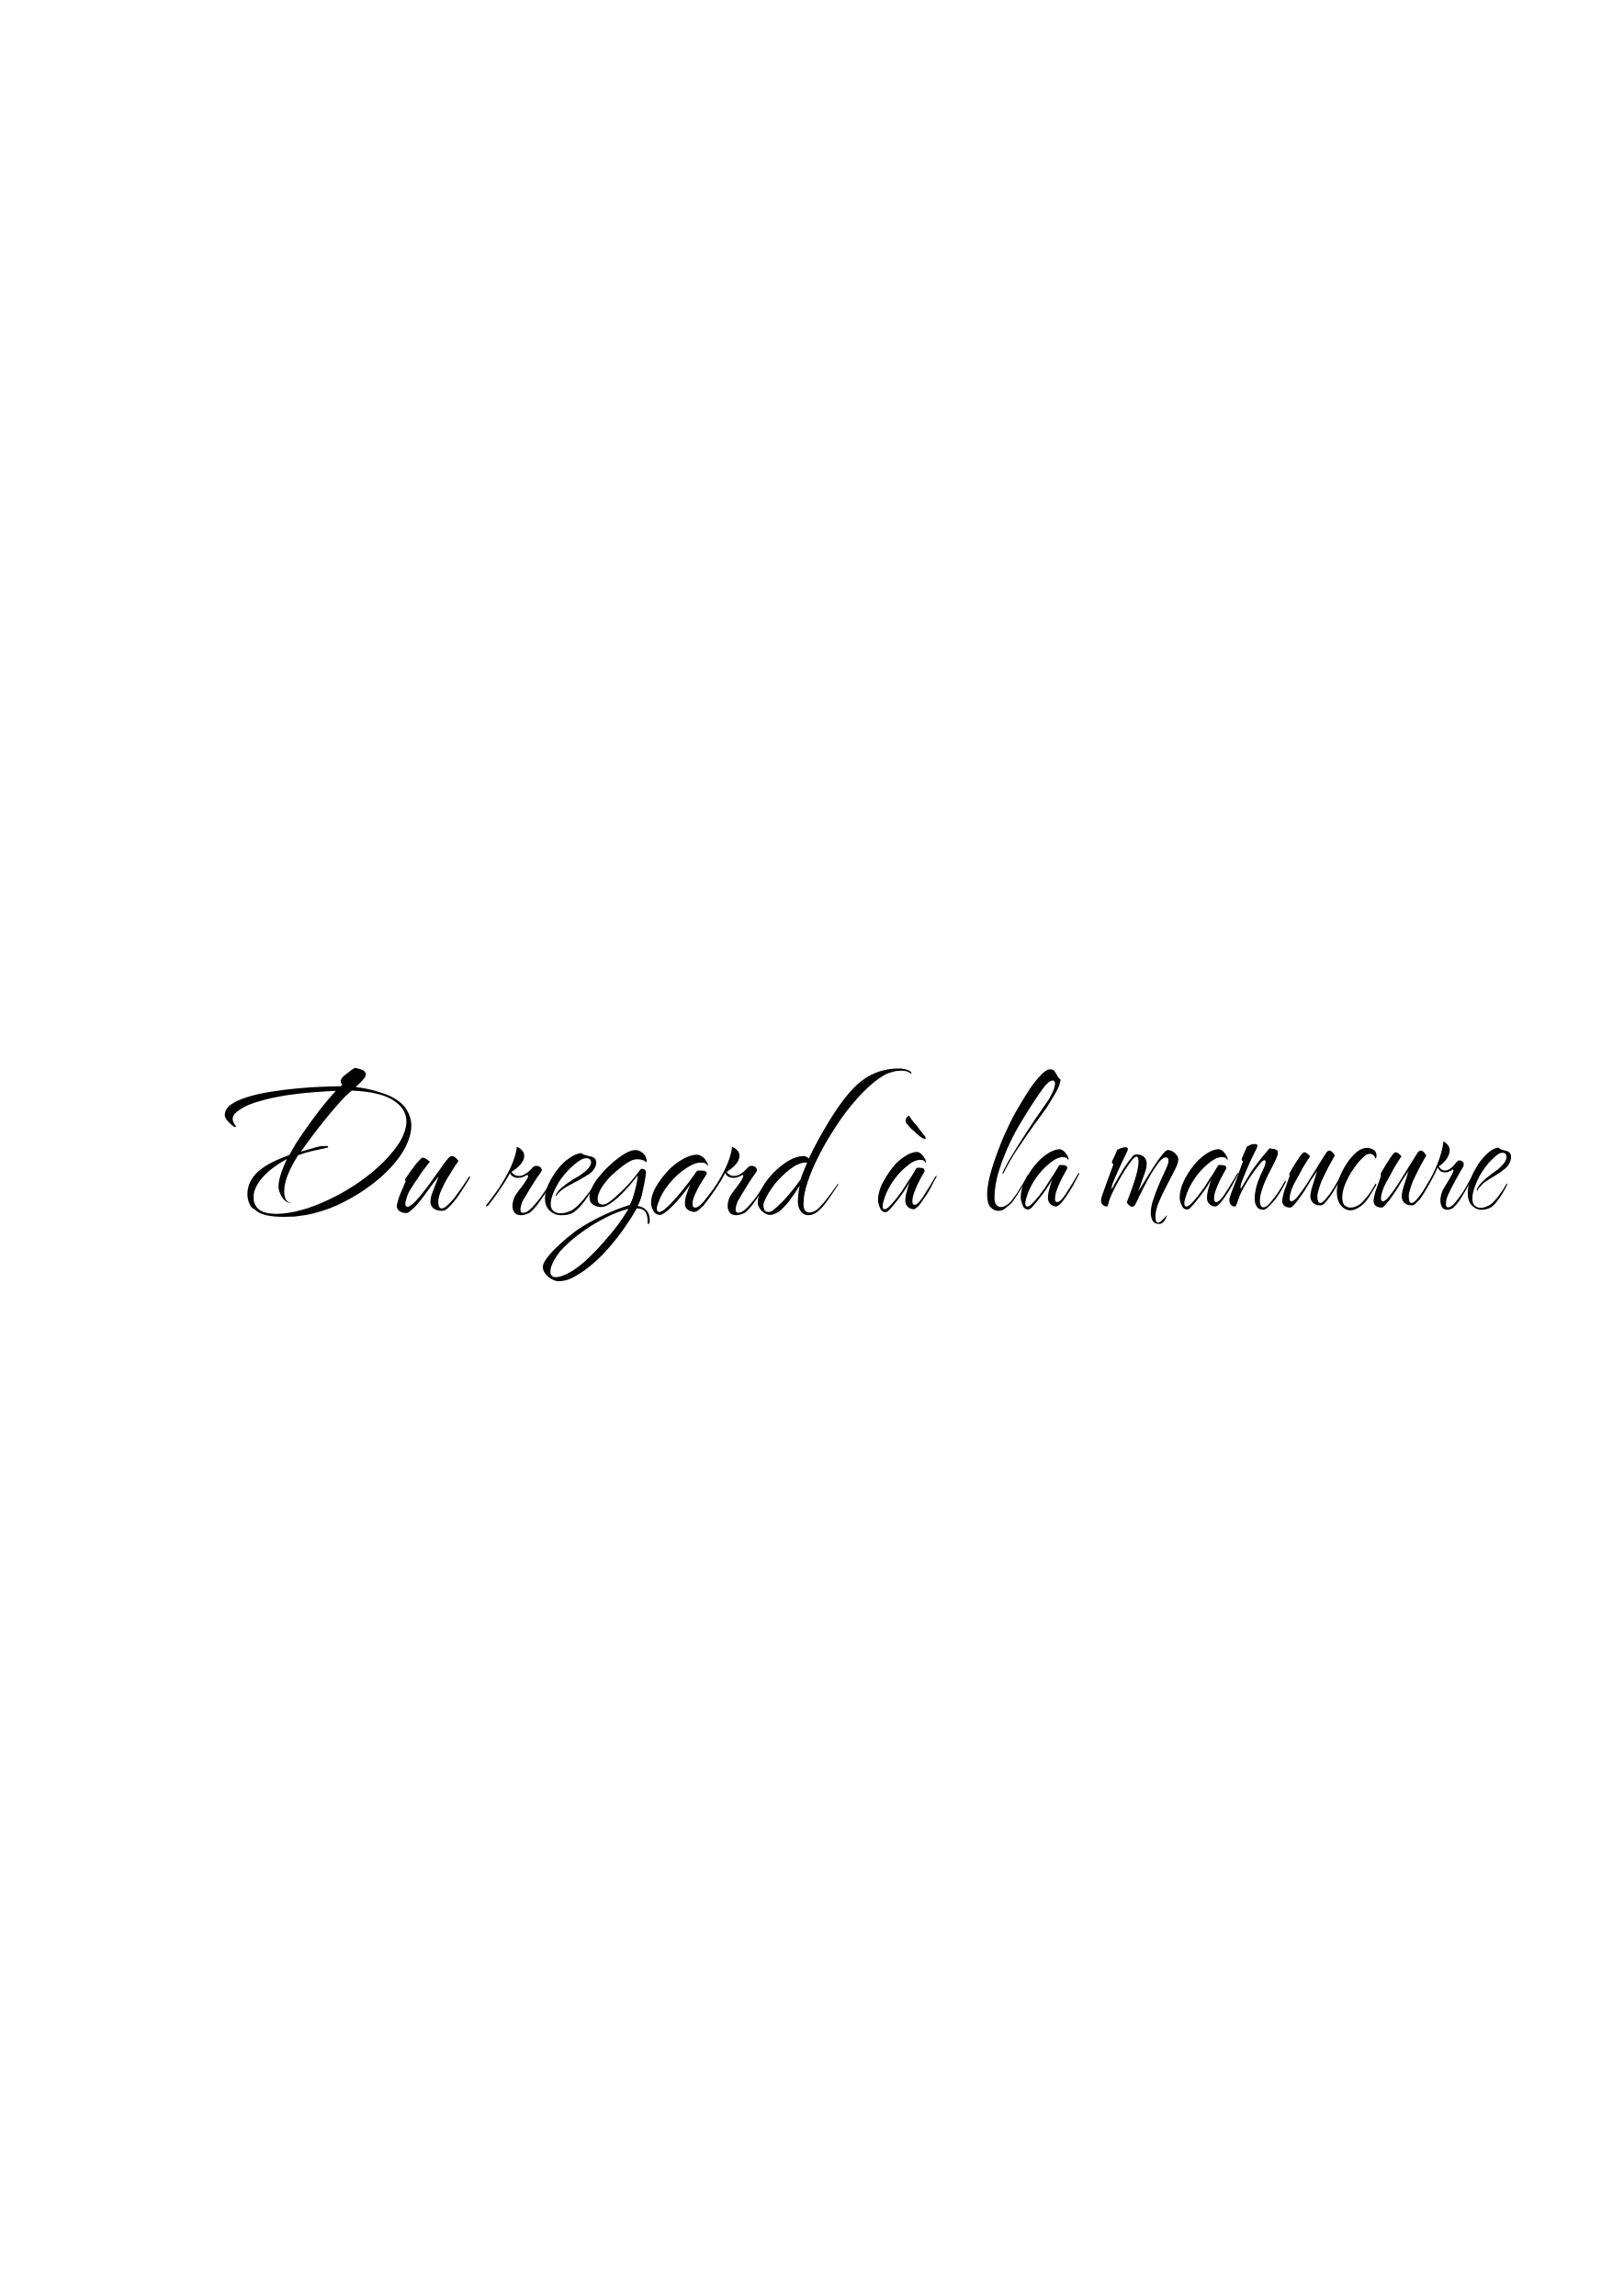
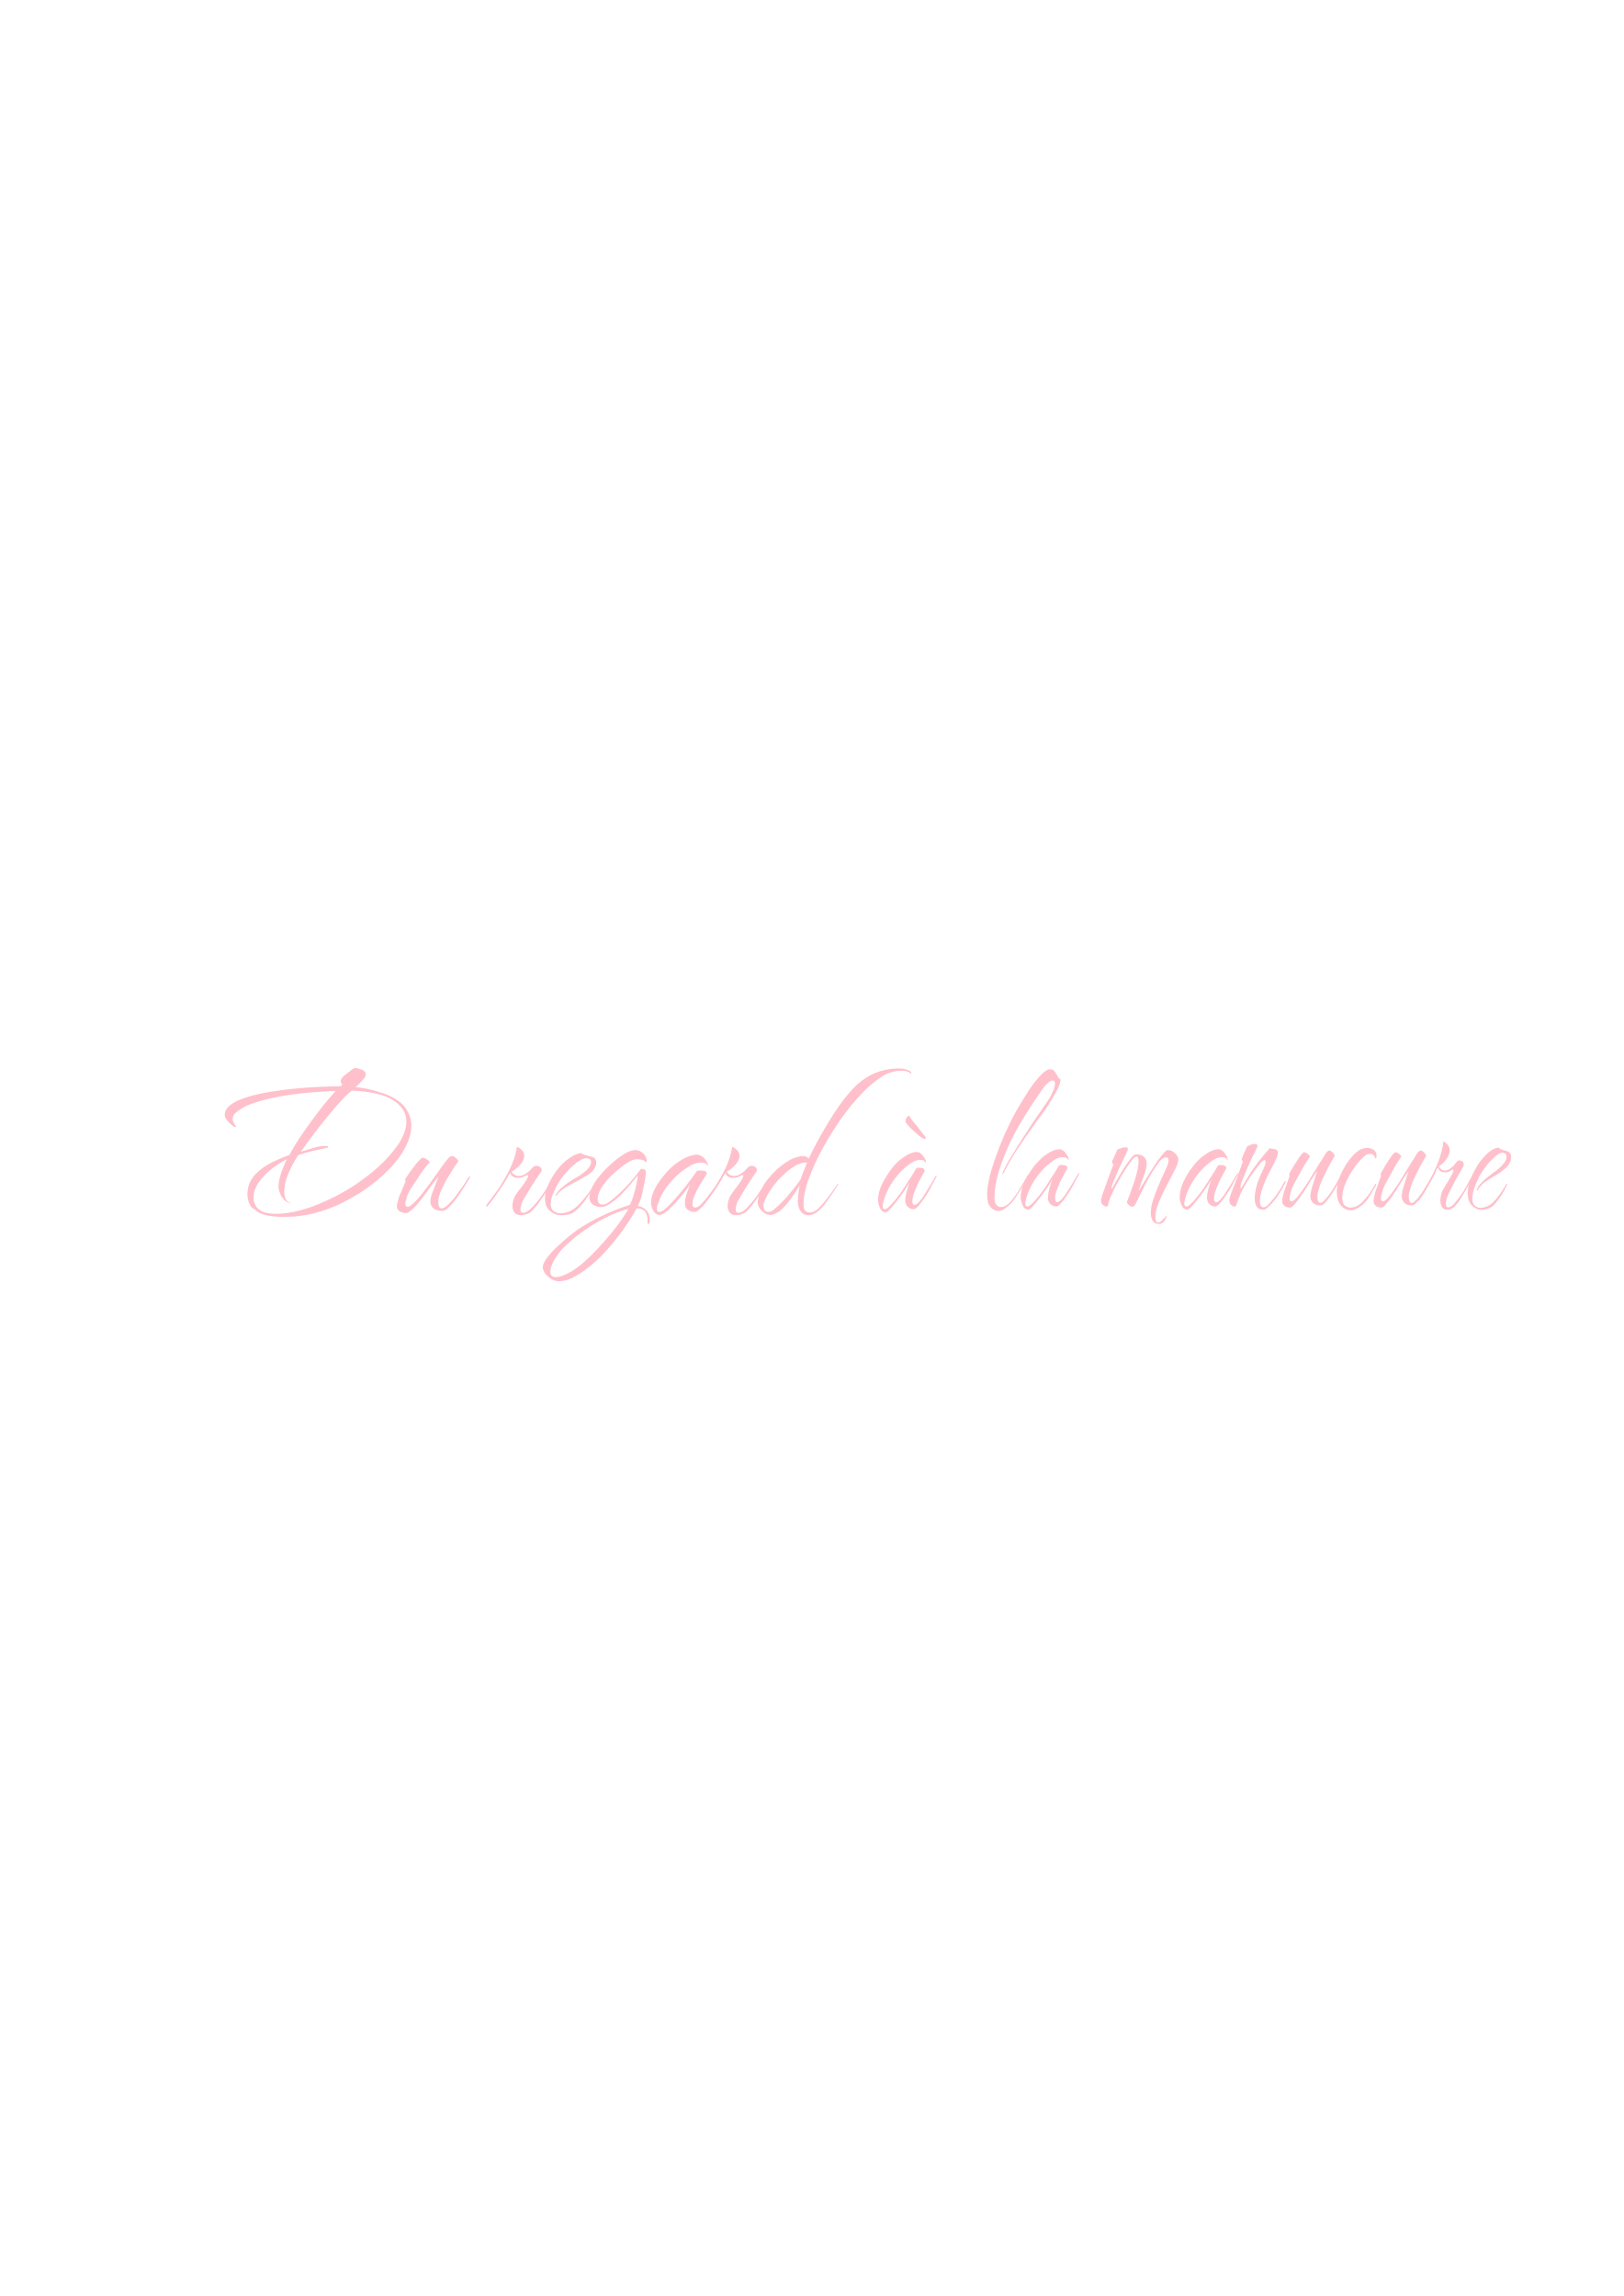
<svg xmlns="http://www.w3.org/2000/svg" version="1.1" id="Calque_1" x="0px" y="0px" viewBox="0 0 595.3 841.9" style="enable-background:new 0 0 595.3 841.9;" xml:space="preserve">
  <style type="text/css">
- 	.st0{fill:#020203;}
+ 	.st0{fill:pink;}
</style>
  <g>
</g>
  <path class="st0" d="M324.7,444.5c-1,0-1.7-0.6-2.1-1.6s-0.7-2-0.7-2.8c0-1.9,0.5-3.8,1.4-5.8c1-2,2.2-3.9,3.6-5.8s3-3.3,4.7-4.4  c1.6-1.1,3.2-1.7,4.6-1.7c0.4,0,0.9,0.2,1.4,0.6c0.5,0.4,1,1,1.5,1.9c0.1,0.1,0.2,0.3,0.3,0.7s0.1,0.6,0,0.9l-0.1-0.2  c-0.1-0.3-0.3-0.5-0.6-0.7c-0.3-0.2-0.8-0.3-1.4-0.3c-1,0-2.2,0.4-3.5,1.3c-1.3,0.9-2.6,2-3.9,3.4c-1.3,1.4-2.5,3-3.5,4.7  c-1,1.7-1.8,3.4-2.3,5.2c-0.3,0.9-0.5,1.7-0.5,2.3c0,0.8,0.2,1.2,0.7,1.2c0.4,0,0.8-0.2,1.3-0.6c1-0.9,1.9-2,3-3.3  c1-1.3,2.1-2.7,3-4.2s1.8-2.8,2.6-4c0.7-1.2,1.3-2.1,1.6-2.7c0.1-0.2,0.3-0.3,0.5-0.4s0.5,0,0.8,0c0.9,0,1.5,0.2,1.7,0.5  c0.2,0.4,0.3,0.7,0,1.1c-0.6,1-1.2,2.2-1.9,3.5c-0.7,1.3-1.2,2.6-1.7,3.9c-0.5,1.3-0.7,2.4-0.7,3.4c0,0.8,0.3,1.2,0.8,1.2  c0.5,0,1-0.4,1.6-1c0.5-0.6,1.2-1.4,1.9-2.6s1.5-2.3,2.2-3.5c0.7-1.2,1.4-2.3,1.9-3.2c0.2-0.3,0.3-0.4,0.4-0.4c0.1,0,0.1,0.2,0,0.5  c-0.7,1.3-1.5,2.7-2.2,4.1s-1.6,2.7-2.5,4c-1.6,2.5-2.9,3.7-3.7,3.7c-0.7,0-1.4-0.3-2-0.8s-1-1.3-1-2.3c0-1.1,0.2-2.3,0.6-3.7  c0.4-1.4,0.7-2.5,1.1-3.3c-1,1.7-2,3.4-3.3,5.1c-1.2,1.7-2.4,3.1-3.4,4.3S325.2,444.5,324.7,444.5L324.7,444.5z M339,417.6  c-0.3,0-0.9-0.3-1.6-0.8c-0.7-0.6-1.5-1.2-2.3-2c-0.7-0.6-1.3-1.1-1.6-1.5c-0.3-0.4-0.7-0.8-1.2-1.4c-0.2-0.2-0.3-0.5-0.3-0.9  c0-0.4,0.1-0.8,0.3-1.1s0.5-0.5,0.7-0.7c0.2-0.2,0.4-0.1,0.5,0.2c0.3,0.5,0.6,1,1.1,1.6c0.4,0.6,0.8,1,1.1,1.3  c0.5,0.5,1,1.3,1.7,2.2s1.2,1.6,1.6,2c0.2,0.2,0.3,0.4,0.3,0.6C339.5,417.5,339.4,417.6,339,417.6L339,417.6L339,417.6z" />
  <path class="st0" d="M366,444c-1.1,0-2.1-0.5-2.9-1.4c-0.8-0.9-1.2-2.4-1.2-4.5c0-2.7,0.6-5.9,1.8-9.8c1.2-3.8,2.7-7.9,4.5-12.1  c1.4-3.1,2.9-6.2,4.5-9s3.2-5.4,4.7-7.7c1.5-2.3,3-4,4.3-5.4c1.3-1.3,2.3-2,3.2-2c0.8,0,1.4,0.2,1.7,0.7c0.4,0.5,0.7,1,1,1.6  s0.7,1.1,1.2,1.4c0,1.2-0.6,2.8-1.6,4.6s-2.3,3.9-3.7,6.1c-1,1.3-2.3,3.2-4.1,5.6c-1.7,2.4-3.5,4.9-5.2,7.5c-1.4,2-2.7,4-3.7,5.8  c-1.1,1.9-1.9,3.4-2.5,4.6c-0.2,0.4-0.3,0.5-0.4,0.4c-0.1-0.1-0.1-0.3,0-0.5c0.5-1.1,1.2-2.4,2.1-4.1c1-1.7,2.1-3.5,3.3-5.4  c1.2-1.9,2.4-3.8,3.6-5.6c1.2-1.8,2.2-3.4,3.1-4.7s1.5-2.2,1.8-2.6c0.7-1,1.3-2,2-2.9s1.2-1.8,1.7-2.7c0.5-1,0.9-1.8,1.2-2.6  c0.2-0.8,0.4-1.4,0.4-1.8c0-0.9-0.3-1.3-0.9-1.3c-0.4,0-0.9,0.2-1.5,0.7c-0.6,0.5-1.3,1.2-2.1,2.3c-1.1,1.6-2.5,3.6-4,5.9  s-3.1,4.9-4.7,7.6c-1.6,2.8-3.1,5.7-4.4,8.7c-1.3,3-2.4,6-3.3,9c-0.8,3-1.3,5.9-1.3,8.7c0,1.3,0.2,2.2,0.7,2.7  c0.5,0.5,1,0.8,1.6,0.8c0.7,0,1.4-0.2,2.1-0.7c0.7-0.4,1.4-1,1.9-1.7c0.8-1,1.5-2,2.3-3.2c0.7-1.2,1.4-2.3,2-3.3s1.1-1.8,1.3-2.4  c0.1-0.3,0.3-0.4,0.4-0.4c0.2,0,0.2,0.2,0,0.6c-0.7,1.4-1.6,2.9-2.6,4.5c-1,1.6-1.8,2.9-2.6,4c-0.7,1.1-1.6,1.9-2.6,2.6  C368,443.7,367,444,366,444L366,444z" />
  <path class="st0" d="M377,443.5c-1,0-1.7-0.5-2.1-1.6s-0.7-2-0.7-2.8c0-1.9,0.5-3.8,1.4-5.8c1-2,2.2-4,3.6-5.8  c1.5-1.8,3-3.3,4.7-4.4s3.2-1.7,4.6-1.7c0.4,0,0.9,0.2,1.4,0.6s1,1,1.5,1.9c0.1,0.1,0.2,0.3,0.3,0.7c0.1,0.4,0.1,0.6,0,0.9l-0.1-0.2  c-0.1-0.3-0.3-0.5-0.6-0.7c-0.3-0.2-0.8-0.3-1.4-0.3c-1,0-2.2,0.4-3.5,1.3c-1.3,0.9-2.6,2-3.9,3.4s-2.5,3-3.5,4.7  c-1,1.7-1.8,3.4-2.3,5.2c-0.3,0.9-0.5,1.7-0.5,2.3c0,0.8,0.2,1.2,0.7,1.2c0.4,0,0.8-0.2,1.3-0.6c1-0.9,1.9-1.9,3-3.3  c1-1.3,2.1-2.7,3-4.2s1.8-2.8,2.6-4c0.7-1.2,1.3-2.1,1.6-2.7c0.1-0.2,0.3-0.3,0.5-0.4s0.5,0,0.8,0c0.9,0,1.5,0.2,1.7,0.5  s0.3,0.7,0,1.1c-0.6,1-1.2,2.2-1.9,3.5c-0.7,1.3-1.2,2.6-1.7,3.9c-0.5,1.3-0.7,2.4-0.7,3.4c0,0.8,0.3,1.2,0.8,1.2c0.5,0,1-0.4,1.6-1  c0.5-0.6,1.2-1.4,1.9-2.6c0.7-1.1,1.5-2.3,2.2-3.5c0.7-1.2,1.4-2.3,1.9-3.2c0.2-0.3,0.3-0.4,0.4-0.4c0.1,0,0.1,0.2,0,0.5  c-0.7,1.3-1.5,2.7-2.2,4.1c-0.8,1.4-1.6,2.7-2.5,4c-1.6,2.4-2.9,3.7-3.7,3.7c-0.7,0-1.4-0.3-2-0.8s-1-1.3-1-2.3  c0-1.1,0.2-2.3,0.6-3.7c0.4-1.4,0.7-2.5,1.1-3.3c-1,1.7-2,3.4-3.3,5.1c-1.2,1.7-2.4,3.1-3.4,4.3C378.3,442.9,377.5,443.5,377,443.5  L377,443.5z" />
  <path class="st0" d="M425,448.8c-1.2,0-2-0.4-2.5-1.3c-0.4-0.9-0.6-1.8-0.6-2.6c0-1.4,0.2-2.8,0.7-4.4c0.5-1.5,1-3,1.6-4.5  c1-2.5,1.9-4.4,2.5-5.7c0.6-1.3,1-2.2,1.3-2.9c0.2-0.6,0.4-1.2,0.4-1.8s-0.1-0.9-0.3-1c-0.2-0.2-0.5-0.2-0.7-0.2  c-0.3,0-0.7,0.1-1.1,0.4s-0.8,0.6-1.2,1.1c-0.8,1-1.6,2.2-2.5,3.6c-0.9,1.5-1.8,3-2.6,4.6c-0.8,1.6-1.6,3-2.2,4.3s-1,2.2-1.3,2.7  c-0.4,1-0.9,1.4-1.4,1.4c-0.6,0-1.3-0.5-2-1.6c0.3-0.9,0.7-1.8,1.1-2.9s0.8-2.2,1.2-3.4c0.5-1.4,1-2.9,1.4-4.6  c0.4-1.6,0.6-3,0.6-4.2c0-1.1-0.2-1.7-0.7-1.7c-0.4,0-1,0.4-1.6,1.2c-0.6,0.7-1.4,1.8-2.3,3.2c-0.9,1.4-1.9,3-2.8,4.7  c-1,1.7-1.8,3.4-2.5,4.9s-1.1,2.9-1.3,3.9c-0.1,0.3-0.3,0.4-0.6,0.4c-0.4,0-0.8-0.2-1.3-0.6c-0.5-0.4-0.7-1.1-0.6-2.1  c0-0.2,0.2-0.8,0.5-1.8c0.4-1,0.8-2.2,1.3-3.6c0.5-1.4,1-2.8,1.5-4.1c0.5-1.3,0.9-2.4,1.2-3.2c-0.3-0.3-0.5-0.6-0.5-0.7  c0-0.2,0-0.3,0-0.5c0.1-0.2,0.3-0.6,0.6-1.2c0.3-0.6,0.5-1.2,0.8-1.8c0.3-0.6,0.4-1,0.5-1.2c0.2-0.1,0.6-0.3,1.1-0.5  c0.6-0.2,1.1-0.4,1.7-0.4h0.3c0.5,0,0.8,0.2,0.8,0.6s-0.2,0.9-0.5,1.4c-0.1,0.3-0.4,0.9-0.9,1.9c-0.5,1-1,2.1-1.6,3.4  s-1.1,2.5-1.6,3.6s-0.8,2-1.1,2.7c-0.2,0.6-0.3,1.2-0.2,1.8c0.9-1.8,2-3.7,3.3-5.9s2.6-4.1,4-5.8c0.5-0.8,1.1-1.1,1.8-1.1  c1.3,0,2.2,0.4,2.8,1s0.9,1.5,0.9,2.3c0,1-0.2,2.2-0.7,3.5c-0.2,0.5-0.5,1.5-1,2.8c-0.5,1.4-0.9,2.7-1.4,4c0.7-1.1,1.5-2.5,2.6-4.2  c1-1.7,2.1-3.4,3.2-5.1s2.1-3.1,3-4.2s1.6-1.7,2-1.7c1,0,1.9,0.4,2.7,1.2c0.8,0.8,1.2,1.5,1.2,2.1c0,0.9-0.3,2-1,3.4  c-0.7,1.4-1.8,3.6-3.4,6.6c-0.9,1.7-1.8,3.6-2.7,5.7c-0.9,2.1-1.3,3.9-1.3,5.5c0,1.4,0.3,2.1,1,2.1c0.4,0,0.8-0.2,1.3-0.7  c0.3-0.3,0.6-0.7,1-1c0.3-0.4,0.6-0.7,1-1c-0.4,1-0.7,1.7-1.2,2.3S425.6,448.8,425,448.8L425,448.8z" />
  <path class="st0" d="M435.3,443.5c-1,0-1.7-0.5-2.1-1.6c-0.5-1.1-0.7-2-0.7-2.8c0-1.9,0.5-3.8,1.4-5.8s2.2-4,3.6-5.8s3-3.3,4.7-4.4  c1.6-1.1,3.2-1.7,4.6-1.7c0.4,0,0.9,0.2,1.4,0.6c0.5,0.4,1,1,1.5,1.9c0.1,0.1,0.2,0.3,0.3,0.7c0.1,0.4,0.1,0.6,0,0.9l-0.1-0.2  c-0.1-0.3-0.3-0.5-0.6-0.7c-0.3-0.2-0.8-0.3-1.4-0.3c-1,0-2.2,0.4-3.5,1.3c-1.3,0.9-2.6,2-3.9,3.4c-1.3,1.4-2.5,3-3.5,4.7  c-1,1.7-1.8,3.4-2.3,5.2c-0.3,0.9-0.5,1.7-0.5,2.3c0,0.8,0.2,1.2,0.7,1.2c0.4,0,0.8-0.2,1.3-0.6c1-0.9,1.9-1.9,3-3.3  c1-1.3,2.1-2.7,3-4.2s1.8-2.8,2.6-4c0.7-1.2,1.3-2.1,1.6-2.7c0.1-0.2,0.3-0.3,0.5-0.4s0.5,0,0.8,0c0.9,0,1.5,0.2,1.7,0.5  c0.2,0.4,0.3,0.7,0,1.1c-0.6,1-1.2,2.2-1.9,3.5c-0.7,1.3-1.2,2.6-1.7,3.9s-0.7,2.4-0.7,3.4c0,0.8,0.3,1.2,0.8,1.2c0.5,0,1-0.4,1.6-1  c0.5-0.6,1.2-1.4,1.9-2.6c0.7-1.1,1.5-2.3,2.2-3.5c0.7-1.2,1.4-2.3,1.9-3.2c0.2-0.3,0.3-0.4,0.4-0.4c0.1,0,0.1,0.2,0,0.5  c-0.7,1.3-1.5,2.7-2.2,4.1c-0.8,1.4-1.6,2.7-2.5,4c-1.6,2.4-2.9,3.7-3.7,3.7c-0.7,0-1.4-0.3-2-0.8s-1-1.3-1-2.3  c0-1.1,0.2-2.3,0.6-3.7c0.4-1.4,0.7-2.5,1.1-3.3c-1,1.7-2,3.4-3.3,5.1c-1.2,1.7-2.4,3.1-3.4,4.3S435.8,443.5,435.3,443.5  L435.3,443.5z" />
  <path class="st0" d="M463.2,443.6c-1.2,0-2-0.4-2.5-1.2c-0.5-0.8-0.7-1.8-0.7-2.9c0-1.3,0.2-2.6,0.5-3.9c0.3-1.3,0.7-2.5,1.2-3.6  c0.4-1.1,0.8-1.9,1.1-2.5c0.8-1.7,1.2-2.8,1.2-3.4c0-0.6-0.2-0.8-0.7-0.6c-0.4,0.2-0.9,0.6-1.5,1.4s-1.3,1.6-2,2.6  c-0.7,1-1.3,1.8-1.8,2.6c-0.5,0.8-0.9,1.3-1,1.6c-1.3,2.1-2.2,3.9-2.7,5.3c-0.5,1.4-0.9,2.4-1.1,3c-0.1,0.3-0.3,0.4-0.7,0.4  c-0.4,0-0.8-0.2-1.2-0.6s-0.6-1-0.6-1.8c0-0.4,0.2-1.2,0.6-2.3s0.9-2.4,1.5-3.9c0.5-1.4,1.1-2.9,1.6-4.4c0.5-1.5,1-2.6,1.3-3.5  c-0.3-0.3-0.5-0.6-0.5-0.7s0-0.3,0.1-0.4c0.1-0.3,0.3-0.7,0.5-1.3c0.3-0.6,0.5-1.2,0.8-1.8c0.3-0.6,0.5-1,0.5-1.2  c0.1-0.1,0.5-0.3,1.1-0.6c0.6-0.3,1.1-0.4,1.7-0.4h0.3c0.5,0,0.8,0.2,0.8,0.6s-0.2,0.9-0.5,1.4c-0.1,0.3-0.5,1-1,2s-1.1,2.3-1.7,3.7  c-0.6,1.4-1.2,2.7-1.7,4s-0.9,2.2-1.1,2.8c-0.1,0.5-0.2,1-0.2,1.4c0,0.5,0.1,0.5,0.3,0.2c1.3-2.2,2.5-4.2,3.5-5.8  c1.1-1.6,2.2-3.1,3.3-4.5c1.1-1.4,2.3-2.8,3.6-4.3c0.5,0.2,0.9,0.3,1.4,0.3c0.5,0,0.9,0.2,1.3,0.5c0.2,0.2,0.3,0.4,0.3,0.8  c0,0.8-0.4,1.9-1.1,3.3c-0.7,1.5-1.6,3.1-2.5,4.9c-0.7,1.4-1.4,3-2,4.8c-0.7,1.8-1,3.4-1,4.7c0,0.7,0.1,1.3,0.3,1.7  c0.2,0.4,0.5,0.7,1,0.7c0.4,0,0.9-0.2,1.4-0.6c0.4-0.3,1.2-1.2,2.4-2.7c1.2-1.5,2.6-3.6,4-6.2c0.1-0.2,0.2-0.2,0.3-0.2  c0.1,0,0.1,0,0.1,0.2c0,0.1-0.1,0.3-0.2,0.6c-1.5,3-3,5.3-4.5,7S464,443.6,463.2,443.6L463.2,443.6z" />
  <path class="st0" d="M473,442.8c-1,0-1.8-0.3-2.3-0.8c-0.5-0.5-0.7-1.2-0.6-2.1c0.1-0.6,0.2-1.2,0.4-2c0.2-0.8,0.4-1.5,0.7-2.2  l1.6-4.5c0-0.1-0.1-0.2-0.1-0.3c0-0.1,0-0.1,0-0.2c0-0.2,0-0.4,0.1-0.6c1.2-2.1,2.3-3.9,3.3-5.4c1-1.4,1.7-2.2,2-2.2  c0.6,0,1.4,0.5,2.2,1.5c-0.6,0.9-1.2,1.8-1.8,2.8c-0.6,1-1.3,2.1-1.8,3.2c-0.6,1.1-1.3,2.3-2,3.6c-0.7,1.3-1.2,2.5-1.5,3.6  c-0.3,1-0.4,1.7-0.4,2.2c0,0.8,0.2,1.1,0.7,1.1c0.6,0,1.5-0.7,2.6-2.2c0.8-1,1.6-2.1,2.6-3.6c0.9-1.4,1.8-2.8,2.7-4.3  c0.9-1.5,1.8-2.9,2.6-4.2c0.8-1.3,1.5-2.4,2-3.2c0.5-0.8,1-1.1,1.4-1.1c0.6,0,1.3,0.6,2,1.8c-0.6,1.1-1.4,2.4-2.3,4.1  c-0.9,1.7-1.7,3.4-2.5,5.1c-0.7,1.7-1.2,3.3-1.5,4.6c0,0.2-0.1,0.4-0.1,0.6c0,0.2,0,0.4,0,0.7c0,1.5,0.3,2.3,1,2.3  c0.4,0,0.8-0.2,1.3-0.7c0.5-0.5,1-1,1.5-1.7c0.5-0.6,0.9-1.2,1.2-1.6c1.5-2.3,2.8-4.7,4.2-7.1c0.3-0.5,0.5-0.7,0.5-0.7  c0.1,0,0.1,0.1,0.1,0.3c0,0.2-0.1,0.3-0.1,0.4c-0.9,1.8-2,3.7-3.2,5.8c-1.2,2.1-2.4,3.8-3.6,5.1c-0.6,0.8-1.3,1.1-1.9,1.1  c-1.2,0-2.1-0.4-2.7-1c-0.6-0.7-0.9-1.5-0.9-2.3c0-0.5,0.1-1.1,0.2-1.7c0.1-0.6,0.3-1.2,0.5-1.9l1.8-5.7c-0.7,1-1.3,1.9-1.7,2.5  c-0.5,0.7-0.9,1.3-1.2,1.9c-0.3,0.5-0.7,1.1-1.1,1.8c-0.4,0.7-0.8,1.3-1.3,2c-0.9,1.3-1.7,2.5-2.5,3.4  C474.1,442.3,473.5,442.8,473,442.8L473,442.8z" />
  <path class="st0" d="M495.2,443.8c-1.4,0-2.6-0.6-3.6-1.8c-1-1.2-1.5-2.9-1.5-5c0-1.5,0.3-3.2,0.9-5c0.7-1.9,1.6-3.6,2.7-5.3  s2.3-3.1,3.6-4.2s2.6-1.6,3.9-1.6c0.9,0,1.7,0.3,2.5,0.8c0.8,0.6,1.1,1.5,0.9,2.7c0,0.2-0.1,0.3-0.2,0.3c-0.1,0.1-0.2,0.1-0.2,0  c-0.3-1.1-1-1.6-2-1.6c-0.6,0-1.2,0.2-1.8,0.7c-1.3,1.1-2.5,2.4-3.6,4c-1.1,1.5-2.1,3-2.8,4.6c-0.8,1.5-1.3,3-1.6,4.2  c-0.1,0.5-0.2,1-0.2,1.4c-0.1,0.4-0.1,0.8-0.1,1.2c0,1.3,0.3,2.3,0.9,2.8s1.3,0.8,2.1,0.8c1.3,0,2.5-0.5,3.7-1.4  c1-0.9,1.9-2,2.8-3.1c0.9-1.2,1.7-2.5,2.5-3.9c0.1-0.3,0.3-0.4,0.4-0.4c0,0,0.1,0.1,0.1,0.2c0,0.2-0.1,0.4-0.3,0.8  c-0.7,1.2-1.5,2.4-2.3,3.8c-0.9,1.4-1.8,2.5-2.9,3.3c-0.6,0.5-1.3,0.9-1.9,1.2C496.5,443.6,495.8,443.8,495.2,443.8z" />
  <path class="st0" d="M506.5,442.8c-1,0-1.8-0.3-2.3-0.8s-0.7-1.2-0.6-2.1c0.1-0.6,0.2-1.2,0.4-2c0.2-0.8,0.4-1.5,0.7-2.2l1.6-4.5  c0-0.1-0.1-0.2-0.1-0.3c0-0.1,0-0.1,0-0.2c0-0.2,0-0.4,0.1-0.6c1.2-2.1,2.3-3.9,3.3-5.4s1.7-2.2,2-2.2c0.6,0,1.4,0.5,2.2,1.5  c-0.6,0.9-1.2,1.8-1.8,2.8c-0.6,1-1.3,2.1-1.8,3.2c-0.6,1.1-1.3,2.3-2,3.6c-0.7,1.3-1.2,2.5-1.5,3.6c-0.3,1-0.4,1.7-0.4,2.2  c0,0.8,0.2,1.1,0.7,1.1c0.6,0,1.5-0.7,2.6-2.2c0.8-1,1.6-2.1,2.6-3.6c0.9-1.4,1.8-2.8,2.7-4.3c0.9-1.5,1.8-2.9,2.6-4.2  s1.5-2.4,2-3.2c0.5-0.8,1-1.1,1.4-1.1c0.6,0,1.3,0.6,2,1.8c-0.6,1.1-1.4,2.4-2.3,4.1c-0.9,1.7-1.7,3.4-2.5,5.1  c-0.7,1.7-1.2,3.3-1.5,4.6c0,0.2-0.1,0.4-0.1,0.6c0,0.2,0,0.4,0,0.7c0,1.5,0.3,2.3,1,2.3c0.4,0,0.8-0.2,1.3-0.7c0.5-0.5,1-1,1.5-1.7  c0.5-0.6,0.9-1.2,1.2-1.6c1.5-2.3,2.8-4.7,4.2-7.1c0.3-0.5,0.5-0.7,0.5-0.7s0.1,0.1,0.1,0.3c0,0.2-0.1,0.3-0.1,0.4  c-0.9,1.8-2,3.7-3.2,5.8c-1.2,2.1-2.4,3.8-3.6,5.1c-0.6,0.8-1.3,1.1-1.9,1.1c-1.2,0-2.1-0.4-2.7-1c-0.6-0.7-0.9-1.5-0.9-2.3  c0-0.5,0.1-1.1,0.2-1.7c0.1-0.6,0.3-1.2,0.5-1.9l1.8-5.7c-0.7,1-1.3,1.9-1.7,2.5c-0.5,0.7-0.9,1.3-1.2,1.9c-0.3,0.5-0.7,1.1-1.1,1.8  c-0.4,0.7-0.8,1.3-1.3,2c-0.9,1.3-1.7,2.5-2.5,3.4C507.6,442.3,507,442.8,506.5,442.8L506.5,442.8z" />
  <path class="st0" d="M530.7,443.6c-1.1,0-1.8-0.4-2.2-1.3c-0.4-0.9-0.5-1.8-0.4-2.8c0.2-1.4,0.5-2.5,1-3.4c0.5-0.9,1.1-1.8,1.7-2.8  c0.5-0.9,1.1-1.8,1.6-2.8c0.5-1,0.6-1.5,0.2-1.7c-0.2,0.2-0.6,0.4-1.2,0.7c-0.5,0.3-1.1,0.4-1.7,0.4c-0.5,0-1-0.1-1.5-0.4  c-0.5-0.3-0.8-0.8-1.1-1.4c-0.6,1.3-1.3,2.7-2.1,4.2c-0.8,1.5-1.7,3-2.5,4.4c-0.8,1.4-1.6,2.5-2.2,3.4c-0.2,0.2-0.3,0.3-0.5,0.2  c-0.2,0-0.2-0.2,0-0.4c1-1.5,2.2-3.5,3.6-5.8s2.6-4.9,3.7-7.6c1.1-2.8,1.8-5.4,2.1-8c1.5,0.9,2.3,2,2.3,3.3c0,1-0.4,2-1.1,3.1  c-0.7,1-1.7,2-2.9,2.8c0.6,1,1.3,1.5,2.2,1.5c0.7,0,1.4-0.2,2.1-0.8c0.7-0.5,1.3-1.1,1.7-1.7c0.4-0.5,0.7-0.8,0.9-1s0.5-0.2,0.6-0.2  c0.6,0,1.1,0.2,1.4,0.7c0.3,0.4,0.3,0.9,0.1,1.5c-0.8,1.3-1.7,3-2.8,4.9c-1,1.9-2,3.8-2.8,5.5c-0.1,0.2-0.3,0.7-0.5,1.4  c-0.2,0.8-0.3,1.4-0.3,2c0,0.8,0.3,1.2,0.8,1.2c0.6,0,1.4-0.4,2.2-1.3s1.6-2,2.5-3.2s1.6-2.5,2.2-3.6c0.7-1.2,1.1-2,1.5-2.6  c0.2-0.5,0.4-0.7,0.5-0.7c0,0,0.1,0,0.1,0.2c0,0.2-0.1,0.4-0.2,0.7c-0.7,1.3-1.4,2.7-2.2,4c-0.8,1.3-1.5,2.6-2.3,3.8  c-0.7,1.1-1.5,2-2.2,2.7C532.2,443.3,531.5,443.6,530.7,443.6L530.7,443.6z" />
  <path class="st0" d="M543,443.6c-1.2,0-2.3-0.5-3.4-1.6c-1-1-1.5-2.6-1.5-4.6c0-1.6,0.4-3.3,1.1-5.2c0.7-1.9,1.7-3.6,2.8-5.4  c1.2-1.7,2.4-3.1,3.7-4.2c1.3-1.1,2.5-1.7,3.7-1.8c0.2,0.2,0.4,0.4,0.6,0.5c0.2,0.1,0.5,0.2,0.7,0.3l1.8,0.5c1,0.3,1.5,1.1,1.5,2.2  c0,0.7-0.2,1.4-0.6,2.2c-0.4,0.8-1,1.5-1.7,2.1c-0.4,0.3-0.9,0.6-1.3,1s-1,0.6-1.5,1l-3.1,1.9c-1,0.6-1.8,1.2-2.5,1.9  c-0.7,0.7-1.3,1.4-1.6,2.1c-0.2,0.1-0.3,0-0.3-0.2c0.3-0.9,0.9-1.8,1.9-2.8s1.9-1.8,2.8-2.4c0.5-0.4,0.9-0.8,1.4-1.1s0.9-0.7,1.4-1  c0.5-0.4,0.9-0.8,1.3-1.2c0.4-0.4,0.8-0.8,1.1-1.2c0.4-0.4,0.6-0.9,0.8-1.3c0.2-0.4,0.2-0.8,0.2-1.1c0-1-0.5-1.5-1.5-1.5  c-0.6,0-1.4,0.3-2.2,1c-1,0.8-1.9,1.8-2.9,2.8c-0.9,1.1-1.8,2.3-2.6,3.6c-0.9,1.4-1.6,3-2.3,4.8c-0.7,1.8-1,3.3-1,4.6  c0,1.2,0.3,2.1,0.9,2.6c0.6,0.5,1.3,0.8,2.1,0.8c1.1,0,2.2-0.4,3.3-1c0.8-0.5,1.5-1.2,2.2-2c0.7-0.8,1.3-1.6,1.7-2.2  c0.4-0.5,0.8-1.2,1.3-1.9c0.5-0.8,0.8-1.3,1-1.7c0.1-0.1,0.2-0.1,0.2,0c0,0.1,0.1,0.2,0.1,0.2c-0.2,0.4-0.5,1-0.9,1.8  c-0.4,0.8-1.1,1.9-1.9,3.1c-1,1.4-1.9,2.6-3,3.4C545.9,443.2,544.6,443.6,543,443.6L543,443.6z" />
  <g>
</g>
  <path class="st0" d="M103.8,446.2c-2.2,0-4.3-0.2-6.2-0.6s-3.3-1.2-4.3-2.2c-0.7-0.2-1.3-0.8-1.8-1.9s-0.8-2.2-0.8-3.6  c0-1.2,0.2-2.5,0.7-3.8c0.5-1.3,1.3-2.5,2.4-3.7c1.4-1.4,3-2.6,4.8-3.6s4.3-2.1,7.5-3.3c1.5-2.8,3.2-5.6,5.2-8.4c2-2.9,4-5.6,6-8.2  s4-4.9,5.8-6.9c-1.9,0.1-4.2,0.2-6.8,0.4s-5.3,0.4-8.1,0.8c-2.8,0.3-5.6,0.8-8.4,1.4c-2.7,0.6-5.2,1.3-7.5,2.1  c-2.3,0.8-4.1,1.9-5.6,3.1c-1,0.8-1.4,1.6-1.4,2.5c0,0.8,0.4,1.6,1.1,2.5c0.2,0.2,0.2,0.3,0,0.4c-0.2,0-0.4,0-0.5,0  c-0.9-0.6-1.7-1.3-2.4-2.1c-0.7-0.8-1.1-1.5-1.1-2.2c0-1.5,0.8-2.8,2.3-3.9s3.6-2,6.2-2.8c2.6-0.8,5.4-1.4,8.5-1.9  c3.1-0.5,6.3-0.9,9.5-1.2c3.2-0.3,6.2-0.5,9-0.6c2.8-0.1,5.2-0.2,7-0.2l0.6-0.6c-0.4-0.4-0.6-0.8-0.6-1.2c0-0.6,0.4-1.3,1.3-2.1  c0.7-0.6,1.4-1.1,2.1-1.6c0.3-0.3,0.6-0.5,0.9-0.7c0.3-0.2,0.6-0.4,0.8-0.5c0.8,0,1.6,0.3,2.6,0.6c1,0.4,1.5,1,1.5,1.8  c0,0.2-0.1,0.5-0.2,0.8c-0.3,0.6-1.4,1.9-3.5,3.8c2.7,0.3,5.1,0.8,7.2,1.4c2.1,0.6,3.9,1.2,5.2,1.8c2.8,1.3,4.9,3,6.1,4.8  c1.2,1.9,1.9,3.9,1.9,6.1c0,2.6-0.8,5.3-2.3,8.2c-1.4,2.7-3.4,5.3-5.9,7.9c-2.5,2.6-5.4,5-8.7,7.3c-3.3,2.3-6.8,4.2-10.4,5.9  c-3.7,1.6-7.4,2.8-11.2,3.5c-1.3,0.2-2.8,0.4-4.3,0.6C106.7,446.1,105.3,446.2,103.8,446.2L103.8,446.2z M101.2,445.1  c2.9,0,6-0.5,9.3-1.4s6.6-2.2,10-3.8c3.4-1.6,6.6-3.4,9.8-5.5c3.1-2.1,6-4.3,8.7-6.8c2.6-2.4,4.8-4.9,6.6-7.4  c1.1-1.5,1.9-3.1,2.5-4.6c0.6-1.6,0.9-3,0.9-4.4c0-3-1.5-5.5-4.6-7.6c-3.1-2.1-8.2-3.4-15.4-3.7c-0.5,0.4-1,0.8-1.4,1.2  s-0.7,0.6-1,0.9c-2,2.1-4.5,4.9-7.4,8.5c-2.9,3.6-5.9,7.5-8.9,11.8c1.8-0.5,3.4-1,4.8-1.4c1.4-0.5,2.9-0.7,4.4-0.7h0.2  c0.4,0,0.6,0.1,0.6,0.3c0,0.2-0.2,0.4-0.6,0.4c-1.8,0.4-3.6,0.8-5.4,1.2c-1.7,0.4-3.4,0.9-5,1.5c-1.6,2.5-2.8,4.8-3.7,7  c-0.9,2.2-1.4,4.3-1.4,6.3c0,1,0.2,1.9,0.5,2.7c0.3,0.9,1.1,1.3,2.3,1.4c-0.1,0-0.2,0-0.3,0c-0.1,0-0.3,0-0.4,0  c-0.8,0-1.4-0.3-2.1-1c-0.6-0.7-1.2-1.5-1.5-2.4c-0.4-0.9-0.6-1.8-0.6-2.5c0-2.3,1-5.7,3.1-10.1c-3.9,2.1-6.9,4.4-8.9,6.7  c-2,2.3-3.1,4.5-3.3,6.5c0,0.2,0,0.3,0,0.5c0,0.2,0,0.3,0,0.5c0,0.9,0.1,1.6,0.4,2.2c0.3,0.6,0.6,1.2,1,1.6c0.8,0.8,1.7,1.3,2.8,1.6  S99.9,445.1,101.2,445.1L101.2,445.1z" />
  <path class="st0" d="M149,444.8c-1.2,0-2.1-0.3-2.7-0.8c-0.6-0.5-0.9-1.2-0.8-2.1c0.1-0.6,0.3-1.2,0.5-2c0.2-0.8,0.5-1.5,0.8-2.2  l1.9-4.5c-0.1-0.1-0.1-0.2-0.1-0.3c0-0.1,0-0.1,0-0.2c-0.1-0.2,0-0.4,0.1-0.6c1.4-2.1,2.7-3.9,3.9-5.4c1.2-1.4,2-2.2,2.3-2.2  c0.8,0,1.6,0.5,2.7,1.5c-0.7,0.8-1.4,1.8-2.2,2.8c-0.8,1-1.5,2.1-2.2,3.2c-0.8,1.1-1.5,2.3-2.4,3.6s-1.4,2.5-1.7,3.6  c-0.3,1-0.5,1.7-0.5,2.2c0,0.8,0.3,1.1,0.8,1.1c0.7,0,1.7-0.7,3.1-2.2c0.9-1,1.9-2.1,3-3.6c1.1-1.4,2.2-2.8,3.2-4.3  c1.1-1.5,2.1-2.9,3-4.2s1.7-2.4,2.4-3.2c0.6-0.8,1.1-1.1,1.6-1.1c0.7,0,1.5,0.6,2.4,1.8c-0.8,1.1-1.7,2.4-2.7,4.1  c-1.1,1.7-2.1,3.4-2.9,5.1c-0.9,1.7-1.5,3.3-1.7,4.6c-0.1,0.2-0.1,0.4-0.1,0.6c0,0.2,0,0.4,0,0.7c0,1.5,0.4,2.3,1.2,2.3  c0.4,0,1-0.2,1.6-0.7c0.6-0.5,1.2-1,1.8-1.7c0.6-0.6,1-1.2,1.4-1.6c1.7-2.3,3.4-4.7,4.9-7.1c0.3-0.5,0.5-0.7,0.6-0.7  s0.2,0.1,0.1,0.3s-0.1,0.3-0.1,0.4c-1.1,1.8-2.3,3.7-3.7,5.8c-1.4,2.1-2.8,3.8-4.2,5.1c-0.8,0.8-1.5,1.1-2.3,1.1  c-1.4,0-2.5-0.4-3.2-1c-0.7-0.7-1-1.5-1-2.3c0-0.5,0.1-1.1,0.2-1.7s0.4-1.2,0.6-1.9l2.2-5.7c-0.8,1-1.5,1.9-2,2.5  c-0.5,0.7-1,1.3-1.4,1.9c-0.4,0.5-0.8,1.1-1.3,1.8c-0.5,0.7-1,1.3-1.5,2c-1,1.3-2,2.5-3,3.4C150.3,444.3,149.5,444.8,149,444.8  L149,444.8z" />
  <path class="st0" d="M191.1,445.6c-1.3,0-2.2-0.4-2.7-1.3c-0.5-0.9-0.6-1.8-0.5-2.8c0.2-1.4,0.6-2.5,1.2-3.4  c0.6-0.8,1.2-1.8,2.1-2.8c0.6-0.9,1.3-1.8,1.9-2.8c0.6-1,0.7-1.5,0.2-1.7c-0.3,0.2-0.7,0.4-1.4,0.7c-0.6,0.3-1.3,0.4-2,0.4  c-0.6,0-1.2-0.1-1.7-0.4c-0.6-0.3-1-0.8-1.2-1.4c-0.7,1.3-1.5,2.7-2.5,4.2c-1,1.5-2,3-3,4.4s-1.9,2.5-2.6,3.4  c-0.2,0.2-0.4,0.3-0.6,0.2c-0.2,0-0.2-0.2,0-0.4c1.2-1.6,2.7-3.5,4.3-5.8c1.6-2.4,3.1-4.9,4.4-7.6c1.3-2.8,2.2-5.4,2.5-8  c1.8,0.8,2.7,1.9,2.7,3.3c0,1-0.4,2-1.3,3.1c-0.9,1-2,2-3.4,2.8c0.7,1,1.6,1.5,2.7,1.5c0.8,0,1.6-0.2,2.5-0.8c0.8-0.5,1.5-1.1,2-1.7  c0.4-0.5,0.8-0.8,1.1-1c0.3-0.2,0.6-0.2,0.8-0.2c0.8,0,1.3,0.2,1.7,0.7c0.4,0.5,0.4,1,0.1,1.5c-1,1.3-2.1,3-3.3,4.9  c-1.2,1.9-2.3,3.8-3.3,5.5c-0.2,0.2-0.4,0.7-0.6,1.4s-0.4,1.4-0.4,2c0,0.8,0.3,1.2,1,1.2c0.8,0,1.6-0.4,2.6-1.3c1-0.9,1.9-2,2.9-3.2  c1-1.2,1.8-2.5,2.6-3.6c0.8-1.2,1.4-2,1.7-2.6c0.3-0.5,0.5-0.7,0.6-0.7c0.1,0,0.1,0,0.1,0.2c0,0.2-0.1,0.4-0.2,0.7  c-0.8,1.3-1.7,2.7-2.6,4c-0.9,1.3-1.8,2.6-2.7,3.8c-0.9,1.1-1.7,2-2.6,2.7C192.9,445.3,192,445.6,191.1,445.6L191.1,445.6z" />
  <path class="st0" d="M205.6,445.6c-1.4,0-2.8-0.5-4-1.6c-1.2-1-1.8-2.6-1.8-4.6c0-1.6,0.4-3.3,1.3-5.2c0.9-1.9,2-3.7,3.3-5.4  s2.8-3.1,4.4-4.2c1.6-1.1,3-1.7,4.3-1.8c0.2,0.2,0.5,0.4,0.8,0.5c0.3,0.1,0.6,0.2,0.8,0.3l2.1,0.5c1.2,0.3,1.8,1.1,1.8,2.2  c0,0.7-0.2,1.4-0.7,2.2c-0.5,0.8-1.1,1.5-2.1,2.1c-0.5,0.3-1,0.6-1.6,1c-0.6,0.3-1.1,0.6-1.7,1l-3.6,1.9c-1.1,0.6-2.1,1.2-3,1.9  c-0.9,0.7-1.5,1.4-1.9,2.1c-0.3,0.1-0.4,0-0.3-0.2c0.4-0.9,1.1-1.8,2.2-2.8c1.1-0.9,2.2-1.8,3.3-2.4c0.5-0.4,1.1-0.8,1.7-1.1  s1.1-0.7,1.7-1c0.5-0.4,1.1-0.8,1.6-1.2c0.5-0.4,1-0.8,1.3-1.2c0.4-0.4,0.7-0.8,0.9-1.3c0.2-0.4,0.3-0.8,0.3-1.1  c0-1-0.6-1.5-1.8-1.5c-0.8,0-1.6,0.3-2.6,1c-1.2,0.8-2.3,1.8-3.4,2.8c-1.1,1.1-2.1,2.3-3.1,3.6c-1,1.4-1.9,3-2.7,4.8  s-1.2,3.3-1.2,4.6c0,1.2,0.4,2.1,1.1,2.6c0.7,0.5,1.6,0.8,2.5,0.8c1.3,0,2.6-0.4,3.9-1c0.9-0.5,1.8-1.2,2.6-2c0.8-0.8,1.5-1.6,2-2.2  c0.4-0.5,0.9-1.2,1.5-1.9s1-1.3,1.2-1.7c0.1-0.1,0.2-0.1,0.2,0c0.1,0.1,0.1,0.2,0.1,0.2c-0.2,0.4-0.6,1-1.1,1.8s-1.2,1.9-2.2,3.1  c-1.1,1.4-2.3,2.6-3.5,3.4S207.5,445.6,205.6,445.6L205.6,445.6z" />
  <path class="st0" d="M204.7,469.8c-0.8,0-1.6-0.3-2.5-0.8s-1.7-1.2-2.3-2c-0.6-0.8-0.9-1.6-0.9-2.4c0-0.9,0.5-1.9,1.4-3.2  c1-1.3,2.1-2.6,3.5-3.9c1.4-1.3,2.8-2.6,4.1-3.7c1.4-1.1,2.5-2,3.3-2.6c3.1-2.1,6.3-3.9,9.7-5.5c3.4-1.6,6.7-2.9,9.9-3.9  c0.4-0.8,0.9-1.8,1.3-3.2s0.8-2.8,1.1-4.2c0.3-1.4,0.5-2.6,0.5-3.4c-0.8,1.1-1.8,2.2-2.9,3.6c-1.2,1.3-2.3,2.6-3.6,3.8  c-1.2,1.2-2.5,2.2-3.7,3c-1.2,0.8-2.3,1.2-3.2,1.2c-1.1,0-2.1-0.3-3-0.9c-0.9-0.6-1.3-1.5-1.3-2.8c0-0.6,0.1-1.4,0.4-2.2  c0.3-0.8,0.7-1.7,1.3-2.7c0.6-1.1,1.6-2.3,2.8-3.7c1.2-1.4,2.5-2.7,4-4c1.5-1.3,3-2.4,4.5-3.3c1.5-0.9,2.8-1.3,4-1.3  c0.7,0,1.4,0.3,2.2,0.8c0.8,0.6,1.3,1.2,1.5,1.9c0.2,0.5,0.3,0.9,0.3,1.2c0,0.2-0.1,0.4-0.1,0.5c-0.1,0.1-0.3,0-0.5-0.2  c-0.2-0.3-0.6-0.5-1.2-0.6c-0.6-0.2-1.2-0.2-1.9-0.2c-0.3,0-0.5,0-0.8,0.1c-0.3,0.1-0.5,0.1-0.8,0.2c-1.1,0.5-2.4,1.3-3.7,2.3  c-1.3,1-2.6,2.1-3.9,3.3c-1.8,1.8-3.1,3.5-3.9,4.9c-0.8,1.5-1.2,2.6-1.2,3.6c0,1.5,0.6,2.2,1.9,2.2c0.8,0,1.6-0.4,2.4-1  c1.6-1.2,2.9-2.4,4.2-3.6c1.2-1.2,2.3-2.3,3.3-3.4c0.9-1.1,1.7-2,2.4-2.9c0.7-0.9,1.2-1.6,1.7-2.2c0.8,0,1.3,0.1,1.5,0.4  c0.2,0.3,0.3,0.6,0.3,0.9c0,0.5-0.1,1.6-0.4,3.1s-0.6,3.2-1,4.9c-0.4,1.7-1,3.1-1.6,4.3c1.4,0.2,2.5,0.8,3.3,1.7  c0.7,0.9,1.1,2,1.1,3.2v0.6c0,0.2,0,0.4-0.1,0.6c-0.1,0.4-0.2,0.6-0.4,0.5s-0.3-0.2-0.3-0.5c0.1-1.4-0.1-2.6-0.6-3.6  c-0.5-1-1.6-1.6-3.4-1.6c-1,1.9-2.3,4-3.9,6.3c-1.6,2.4-3.4,4.7-5.4,7.1s-4.1,4.6-6.4,6.6s-4.5,3.6-6.7,4.8  C208.9,469.2,206.8,469.8,204.7,469.8L204.7,469.8z M203.8,468.3c1.3,0,3-0.6,5.2-1.8c1.6-0.9,3.2-2.1,5-3.6  c1.8-1.6,3.5-3.3,5.3-5.2c1.7-1.9,3.4-3.8,4.9-5.6s2.8-3.6,3.9-5.2s1.8-2.8,2.3-3.6c-1.4,0.3-3.3,0.9-5.4,1.8  c-2.1,0.9-4.4,2.1-6.8,3.5c-2.4,1.4-4.7,3-7,4.8c-2.3,1.8-4.2,3.6-6,5.6c-0.9,1.2-1.7,2.4-2.4,3.8c-0.7,1.3-1,2.5-1,3.4  C201.7,467.5,202.4,468.3,203.8,468.3L203.8,468.3z" />
  <path class="st0" d="M242,445.5c-1.1,0-2-0.6-2.5-1.6c-0.6-1.1-0.8-2-0.8-2.8c0-1.9,0.6-3.8,1.7-5.8c1.1-2,2.6-3.9,4.3-5.8  s3.6-3.3,5.5-4.4s3.7-1.7,5.4-1.7c0.5,0,1,0.2,1.7,0.6s1.2,1,1.7,1.9c0.1,0.1,0.2,0.3,0.4,0.7c0.2,0.4,0.2,0.6,0,0.9l-0.1-0.2  c-0.1-0.3-0.4-0.5-0.7-0.7s-0.9-0.3-1.7-0.3c-1.2,0-2.6,0.4-4.1,1.3c-1.5,0.9-3.1,2-4.6,3.4c-1.5,1.4-2.9,3-4.1,4.7  c-1.2,1.7-2.1,3.4-2.7,5.2c-0.4,0.9-0.6,1.7-0.6,2.3c0,0.8,0.3,1.2,0.9,1.2c0.4,0,0.9-0.2,1.5-0.6c1.1-0.9,2.3-1.9,3.5-3.3  c1.2-1.3,2.4-2.7,3.6-4.2c1.2-1.4,2.2-2.8,3.1-4c0.9-1.2,1.5-2.1,1.9-2.7c0.2-0.2,0.4-0.3,0.6-0.4c0.2,0,0.6,0,0.9,0  c1.1,0,1.8,0.2,2.1,0.5c0.3,0.4,0.3,0.7,0,1.1c-0.7,1-1.4,2.2-2.2,3.5c-0.8,1.3-1.4,2.6-2,3.9c-0.6,1.3-0.8,2.4-0.8,3.4  c0,0.8,0.3,1.2,1,1.2c0.6,0,1.2-0.4,1.9-1c0.6-0.6,1.4-1.4,2.3-2.6c0.9-1.1,1.8-2.3,2.7-3.5c0.9-1.2,1.6-2.3,2.2-3.2  c0.2-0.3,0.4-0.4,0.5-0.4s0.1,0.2,0,0.5c-0.9,1.3-1.7,2.7-2.7,4.1s-1.9,2.7-2.9,4c-1.9,2.5-3.4,3.7-4.3,3.7c-0.9,0-1.7-0.3-2.4-0.8  c-0.8-0.5-1.1-1.3-1.1-2.3c0-1.1,0.2-2.3,0.7-3.7c0.5-1.4,0.9-2.5,1.2-3.3c-1.1,1.7-2.4,3.4-3.9,5.1c-1.4,1.7-2.8,3.1-4.1,4.3  C243.5,444.9,242.6,445.5,242,445.5L242,445.5z" />
  <path class="st0" d="M270,445.6c-1.3,0-2.2-0.4-2.7-1.3s-0.6-1.8-0.5-2.8c0.2-1.4,0.6-2.5,1.2-3.4c0.6-0.8,1.2-1.8,2.1-2.8  c0.6-0.9,1.3-1.8,1.9-2.8c0.6-1,0.7-1.5,0.2-1.7c-0.3,0.2-0.7,0.4-1.4,0.7c-0.6,0.3-1.3,0.4-2,0.4c-0.6,0-1.2-0.1-1.7-0.4  c-0.6-0.3-1-0.8-1.2-1.4c-0.7,1.3-1.5,2.7-2.5,4.2c-1,1.5-2,3-3,4.4s-1.9,2.5-2.6,3.4c-0.2,0.2-0.4,0.3-0.6,0.2  c-0.2,0-0.2-0.2,0-0.4c1.2-1.6,2.7-3.5,4.3-5.8s3.1-4.9,4.4-7.6s2.2-5.4,2.5-8c1.8,0.8,2.7,1.9,2.7,3.3c0,1-0.4,2-1.3,3.1  c-0.9,1-2,2-3.4,2.8c0.7,1,1.6,1.5,2.7,1.5c0.8,0,1.6-0.2,2.5-0.8c0.8-0.5,1.5-1.1,2-1.7c0.4-0.5,0.8-0.8,1.1-1  c0.3-0.2,0.6-0.2,0.8-0.2c0.8,0,1.3,0.2,1.7,0.7c0.4,0.5,0.4,1,0.1,1.5c-1,1.3-2.1,3-3.3,4.9c-1.2,1.9-2.3,3.8-3.3,5.5  c-0.2,0.2-0.4,0.7-0.6,1.4c-0.3,0.8-0.4,1.4-0.4,2c0,0.8,0.3,1.2,1,1.2c0.8,0,1.6-0.4,2.6-1.3s1.9-2,2.9-3.2c1-1.2,1.8-2.5,2.6-3.6  c0.8-1.2,1.4-2,1.7-2.6c0.3-0.5,0.5-0.7,0.6-0.7c0.1,0,0.1,0,0.1,0.2c0,0.2-0.1,0.4-0.2,0.7c-0.8,1.3-1.7,2.7-2.6,4  c-0.9,1.3-1.8,2.6-2.7,3.8c-0.9,1.1-1.7,2-2.6,2.7C271.8,445.3,270.9,445.6,270,445.6L270,445.6z" />
  <path class="st0" d="M282.4,445.5c-0.8,0-1.6-0.3-2.3-0.8s-1.3-1.1-1.7-1.8s-0.6-1.3-0.6-1.8c0-1.8,0.6-3.7,1.7-5.7s2.6-3.9,4.3-5.6  s3.6-3.2,5.5-4.3c1.9-1.1,3.7-1.6,5.4-1.6c0.3,0,0.5,0.1,0.8,0.2c0.3,0.1,0.6,0.3,1,0.7c2.1-4.4,4.5-8.8,7.1-13.1  c2.6-4.3,5.1-7.9,7.5-10.7c2.1-2.5,4.2-4.4,6.4-5.8c2.2-1.4,4.4-2.3,6.7-2.8c1.6-0.4,3.3-0.6,5-0.6h0.9c0.3,0,0.6,0,0.9,0.1  c0.5,0.1,1.2,0.2,1.9,0.5c0.7,0.3,1.1,0.6,1.2,0.9c0.1,0.2,0.1,0.3,0,0.4s-0.2,0-0.4-0.2c-0.4-0.3-0.8-0.5-1.4-0.7  c-0.6-0.1-1.2-0.2-1.8-0.2c-1,0-2,0.1-3.1,0.4c-1,0.3-1.8,0.5-2.4,0.8c-1.8,0.9-3.6,2.2-5.5,3.8c-1.9,1.6-3.7,3.5-5.6,5.6  c-2.6,3-5.1,6.2-7.4,9.8c-2.3,3.5-4.4,7-6.2,10.6c-1.8,3.5-3.2,6.8-4.2,9.8c-1,3-1.5,5.6-1.5,7.7c0,0.3,0,0.6,0,0.9  c0,0.3,0.1,0.6,0.1,0.8c0.2,0.7,0.4,1.2,0.8,1.4c0.4,0.3,0.8,0.4,1.3,0.4c0.5,0,1.1-0.1,1.6-0.4c0.5-0.2,1-0.5,1.3-0.8  c1-0.9,2.2-2.2,3.5-3.9c1.3-1.7,2.6-3.4,3.7-5.1c0.2-0.3,0.4-0.4,0.4-0.2c0.1,0.1,0,0.2-0.1,0.3c-0.2,0.4-0.7,1.1-1.4,2.2  s-1.6,2.3-2.5,3.6c-0.9,1.3-1.8,2.4-2.7,3.2c-1.4,1.4-2.8,2.1-4.3,2.1c-1.1,0-2-0.5-2.7-1.4s-1.1-2.2-1.1-3.8c0-0.5,0.1-1.4,0.2-2.6  c0.1-1.2,0.3-2.3,0.5-3.1c-1.2,2-2.5,3.9-3.8,5.6c-1.3,1.7-2.6,3-3.8,4C284.3,445,283.3,445.5,282.4,445.5L282.4,445.5z   M281.8,444.4c0.5,0,1-0.2,1.6-0.6c1-0.8,2.1-1.8,3.3-3s2.4-2.6,3.6-4.1c1.2-1.5,2.3-2.9,3.2-4.2c0.3-0.8,0.6-1.9,1.1-3  c0.5-1.2,0.9-2.2,1.3-3.2c-0.7-0.1-1.5,0-2.4,0.3c-0.9,0.3-1.5,0.6-1.9,0.8c-1.4,0.9-3,2-4.6,3.6c-1.6,1.5-3,3.1-4.2,4.9  c-1.2,1.7-2.1,3.4-2.7,5c-0.2,0.4-0.2,0.8-0.2,1.3c0,0.6,0.2,1.2,0.5,1.7C280.7,444.2,281.2,444.4,281.8,444.4L281.8,444.4z" />
  <g>
</g>
  <g>
</g>
  <g>
</g>
  <g>
</g>
  <g>
</g>
  <g>
</g>
  <g>
</g>
</svg>
